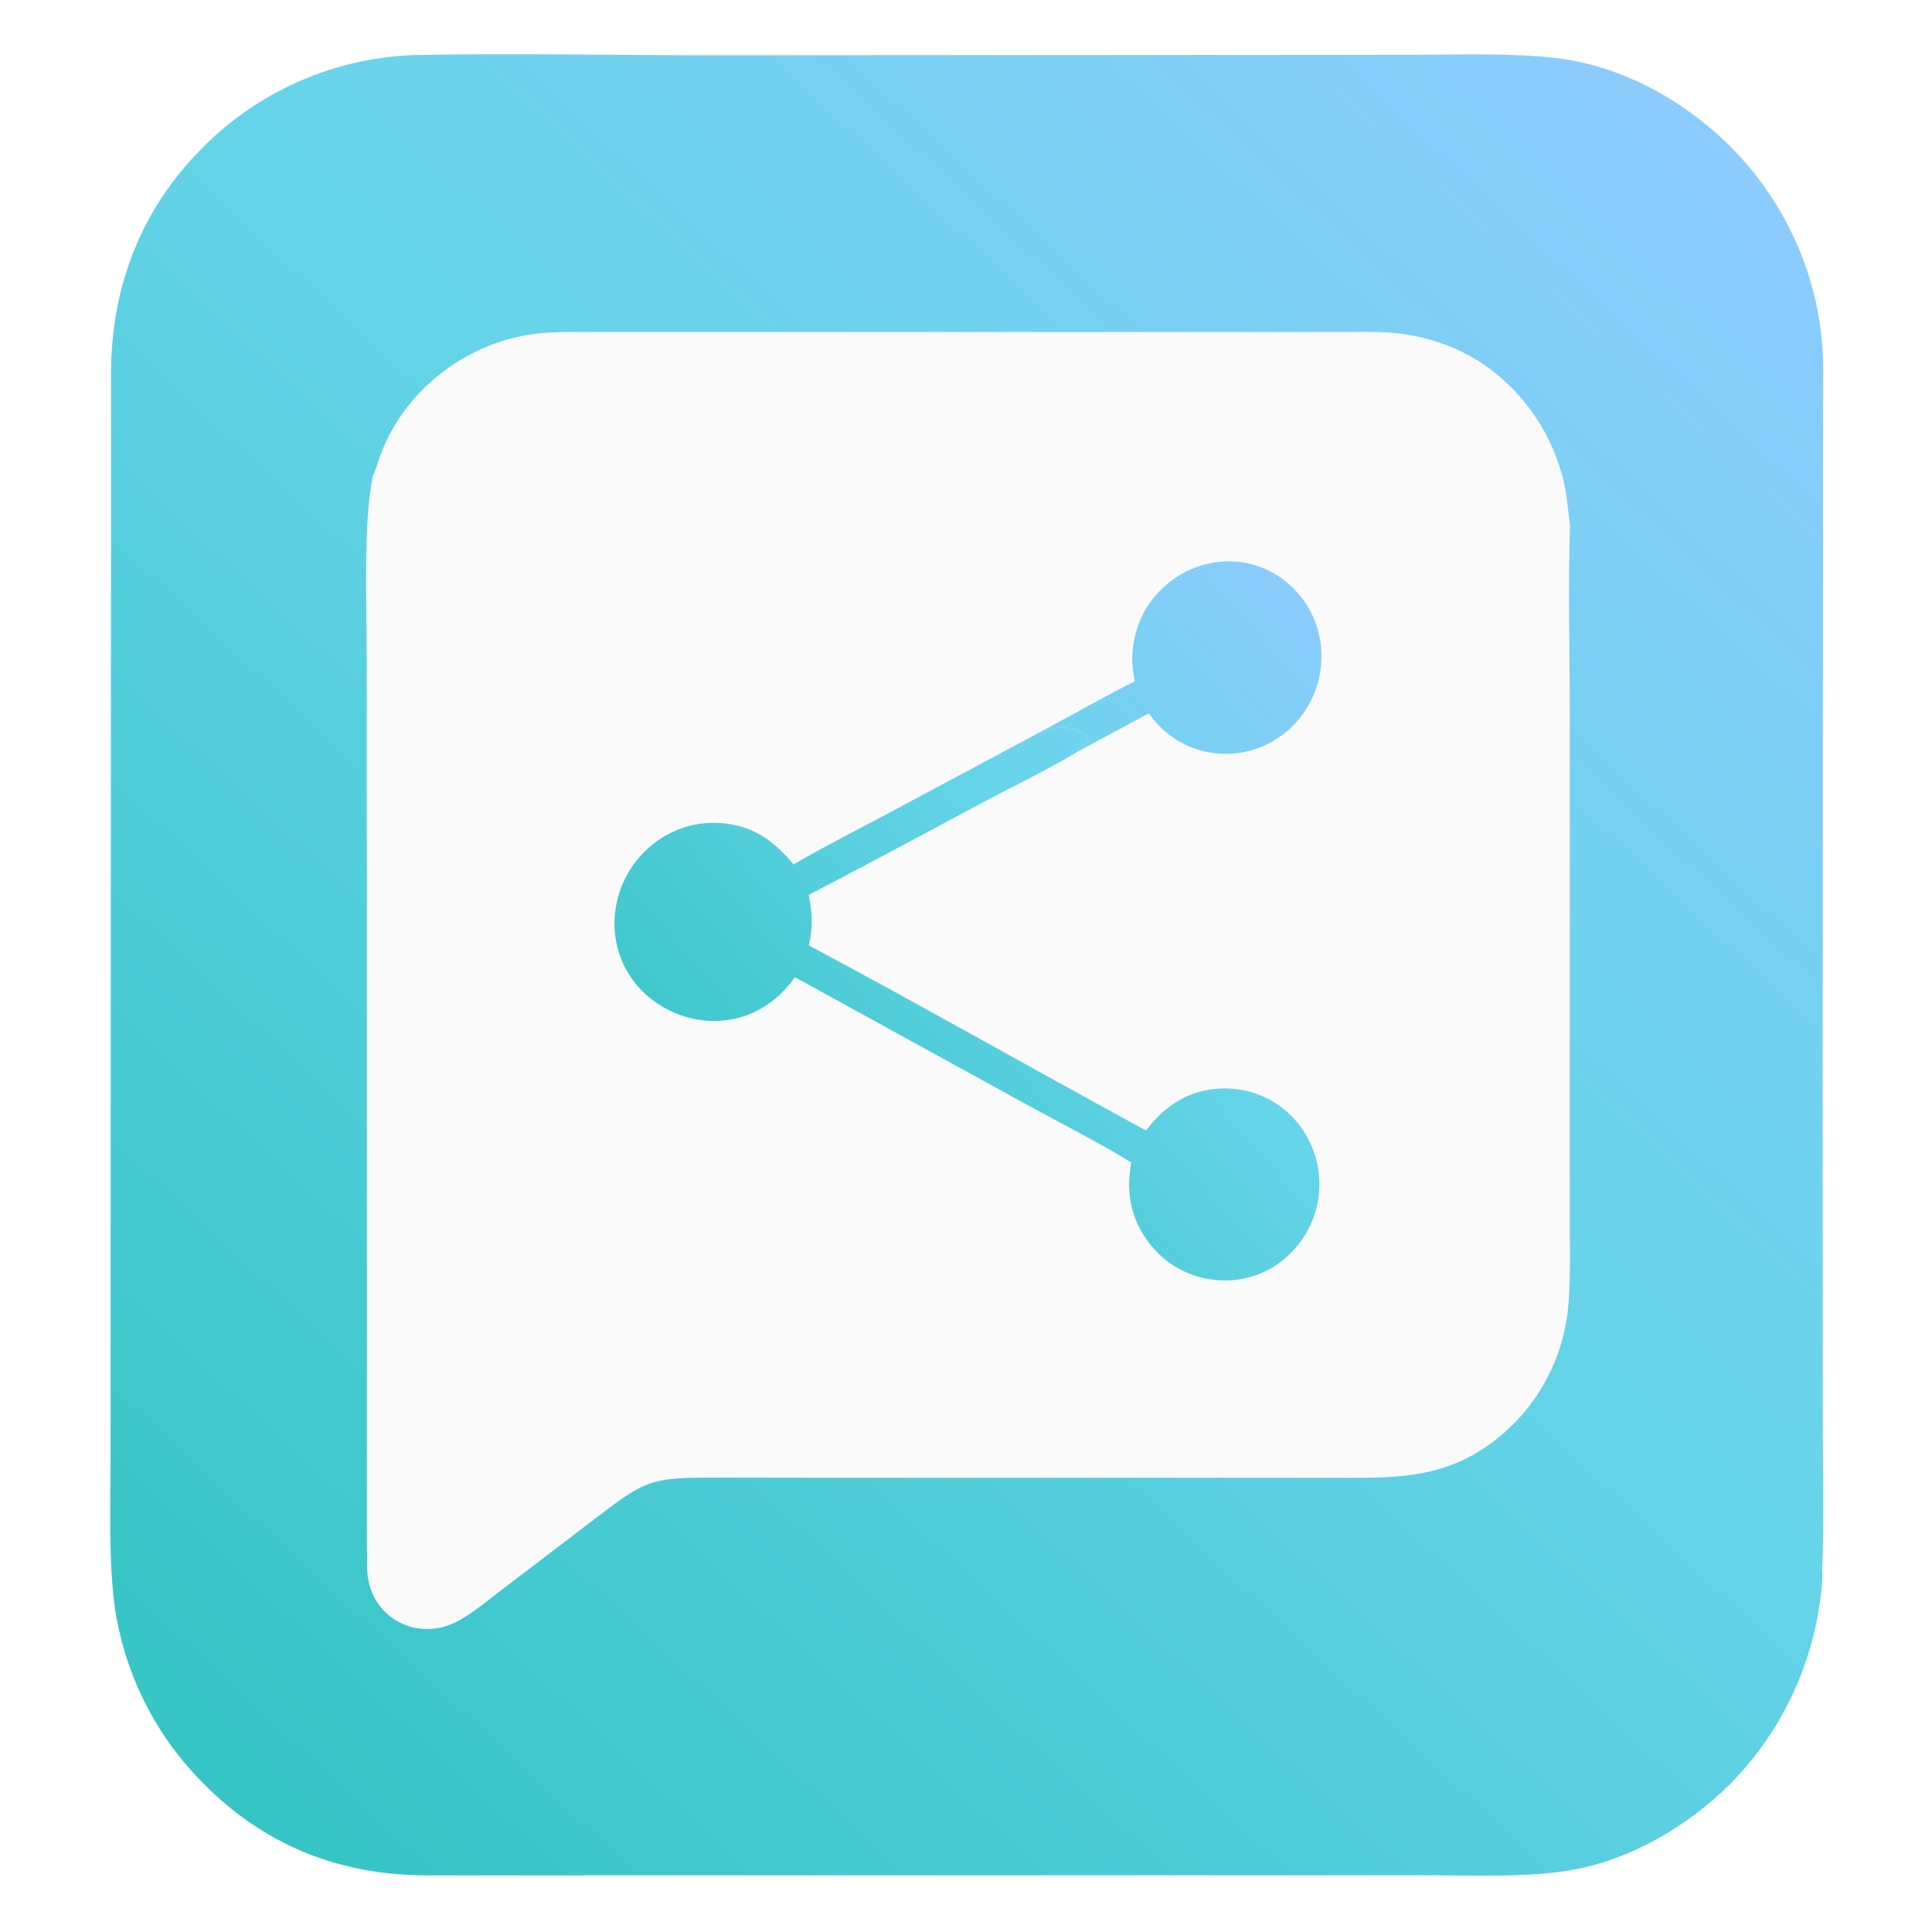
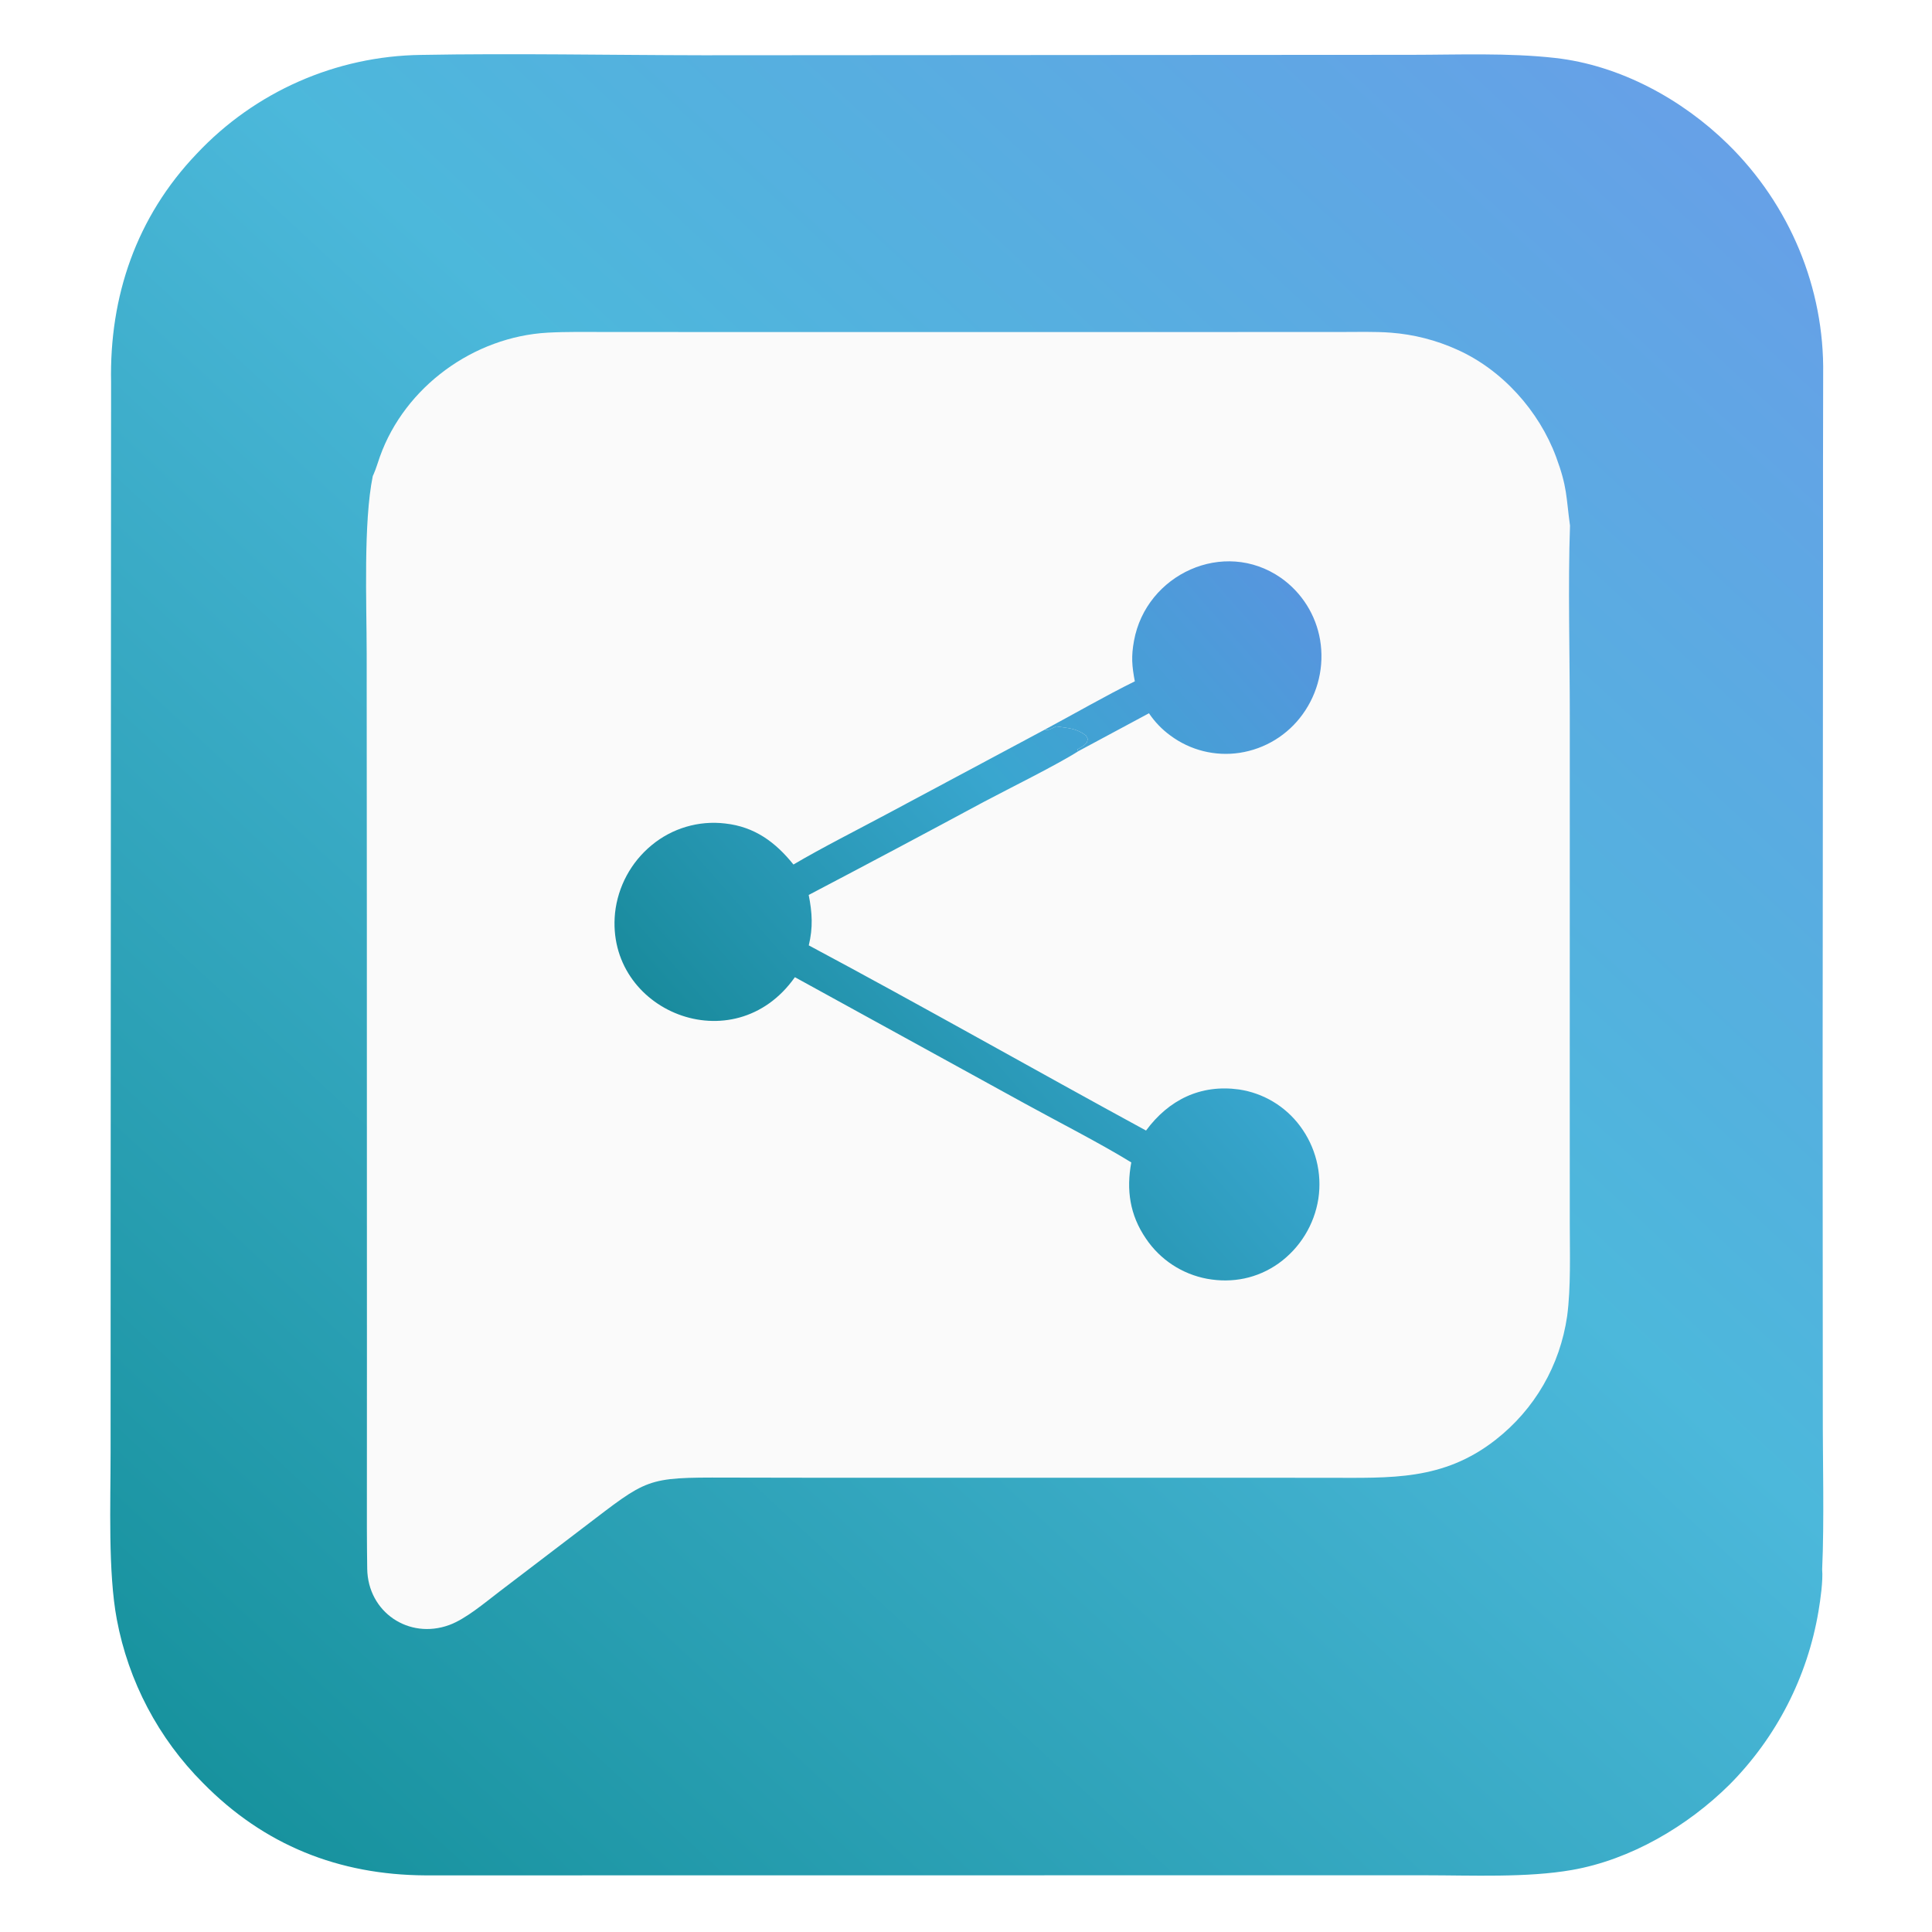
<svg xmlns="http://www.w3.org/2000/svg" viewBox="178 165 900 900">
  <path fill="url(#gradient_bg)" d="M229.748 343.149C228.911 302.978 241.559 266.045 269.587 236.672C296.75 207.721 334.53 191.078 374.226 190.577C417.001 189.795 462.505 190.677 505.443 190.743L727.14 190.6L835.321 190.537C857.361 190.517 880.66 189.548 902.473 192.001C932.576 195.385 961.559 211.18 982.955 232.172C1011.69 260.36 1027.92 299.083 1027.3 339.307C1027.2 368.595 1027.23 397.96 1027.24 427.209L1027.05 666.363L1027.13 821.942C1027.07 844.607 1027.85 874.108 1026.83 896.087C1027.29 901.387 1026.01 910.307 1025.13 915.529C1020.01 946.115 1005.52 974.356 983.661 996.354C964.057 1015.78 937.543 1031.33 910.329 1036.1C889.263 1039.79 863.589 1038.58 841.792 1038.58L741.85 1038.58L376.078 1038.62C335.817 1038.39 301.001 1024.56 272.538 995.567C251.799 974.789 237.816 948.235 232.416 919.379C228.278 897.388 229.525 865.242 229.516 841.873L229.549 732.4L229.748 343.149Z" />
  <path fill="#FAFAFA" d="M351.657 386.748L352.03 385.934C353.152 383.435 354.047 380.313 354.976 377.715C366.615 345.153 398.699 321.869 433.133 319.963C441.89 319.479 451.239 319.652 460.226 319.652L505.703 319.674L642.351 319.688L763.663 319.666L802.122 319.659C809.354 319.657 818.804 319.408 825.905 319.974C836.568 320.779 847.009 323.446 856.751 327.855C877.78 337.221 894.971 356.441 902.916 377.919C908.141 392.045 907.505 396.226 909.369 409.857C908.395 437.213 909.279 470.342 909.274 498.212L909.254 673.401L909.266 734.845C909.268 748.593 909.812 764.755 908.042 778.074C904.696 801.127 892.943 821.472 874.662 835.76C850.227 854.859 825.877 853.416 796.758 853.413L744.917 853.383L557.801 853.39L516.344 853.322C478.498 853.187 479.907 853.661 449.73 876.627L410.626 906.439C403.852 911.597 394.978 919.188 387.246 922.004C368.417 928.863 349.365 915.997 349.064 895.804C348.877 883.264 348.895 871.332 348.913 859.076L348.931 795.409L348.888 591.159L348.813 469.248C348.784 445.641 347.248 408.375 351.657 386.748Z" />
  <path fill="url(#gradient_symbol)" d="M664.662 504.908C666.452 505.447 667.91 504.311 670.016 503.391C675.728 504.231 679.223 504.156 683.89 507.626C684.922 509.717 684.827 508.676 684.323 510.842C682.792 512.619 681.91 512.947 679.894 514.081L680.283 514.955C670.793 521.074 647.249 532.721 636.387 538.496C609.243 553.113 582.021 567.584 554.721 581.907C556.39 590.222 556.761 597.146 554.758 605.392C607.173 633.381 659.596 663.208 711.866 691.655C722.443 677.331 737.248 670.044 755.138 672.512C766.503 674.192 776.738 680.312 783.597 689.529C790.865 699.229 793.944 711.438 792.143 723.425C790.25 735.551 783.565 746.408 773.59 753.557C763.76 760.516 752.139 762.857 740.331 760.71C728.68 758.551 718.392 751.784 711.795 741.94C704.306 730.974 702.632 719.337 704.993 706.496C690.551 697.598 670.536 687.404 655.25 678.988L548.292 620.213C519.84 660.541 459.96 636.013 464.508 590.317C465.845 577.961 471.966 566.62 481.561 558.723C491.112 550.802 503.496 547.147 515.817 548.614C529.531 550.121 539.236 557.303 547.619 567.726C560.771 559.965 577.702 551.419 591.322 544.116L664.662 504.908Z" />
  <path fill="url(#gradient_symbol)" d="M706.641 482.392C705.293 475.156 704.923 470.88 706.249 463.559C711.874 432.522 748.101 415.684 774.686 434.174C784.398 440.997 790.978 451.421 792.958 463.123C794.986 475.268 792.067 487.72 784.853 497.699C777.888 507.402 767.304 513.888 755.496 515.69C744.094 517.425 732.472 514.528 723.218 507.645C719.308 504.796 715.929 501.283 713.233 497.267L680.283 514.955L679.894 514.081C681.91 512.947 682.792 512.619 684.323 510.842C684.827 508.676 684.922 509.717 683.89 507.626C679.223 504.156 675.728 504.231 670.016 503.391C667.91 504.311 666.452 505.447 664.662 504.908C678.099 497.721 693.188 489.013 706.641 482.392Z" />
  <defs>
    <linearGradient id="gradient_bg" gradientUnits="userSpaceOnUse" x1="250" y1="1040" x2="1010" y2="220">
-       <stop offset="0" stop-color="#32C3C2" />
-       <stop offset="0.58" stop-color="#67D4EA" />
-       <stop offset="1" stop-color="#8FCBFF" />
+       <stop offset="0" stop-color="#138F99" />
+       <stop offset="0.58" stop-color="#4CB8DB" />
+       <stop offset="1" stop-color="#689FE8" />
    </linearGradient>
    <linearGradient id="gradient_symbol" gradientUnits="userSpaceOnUse" x1="470" y1="720" x2="800" y2="430">
-       <stop offset="0" stop-color="#32C3C2" />
-       <stop offset="0.58" stop-color="#67D4EA" />
-       <stop offset="1" stop-color="#8FCBFF" />
+       <stop offset="0" stop-color="#0E818B" />
+       <stop offset="0.58" stop-color="#39A6CF" />
+       <stop offset="1" stop-color="#5A94E0" />
    </linearGradient>
  </defs>
</svg>
